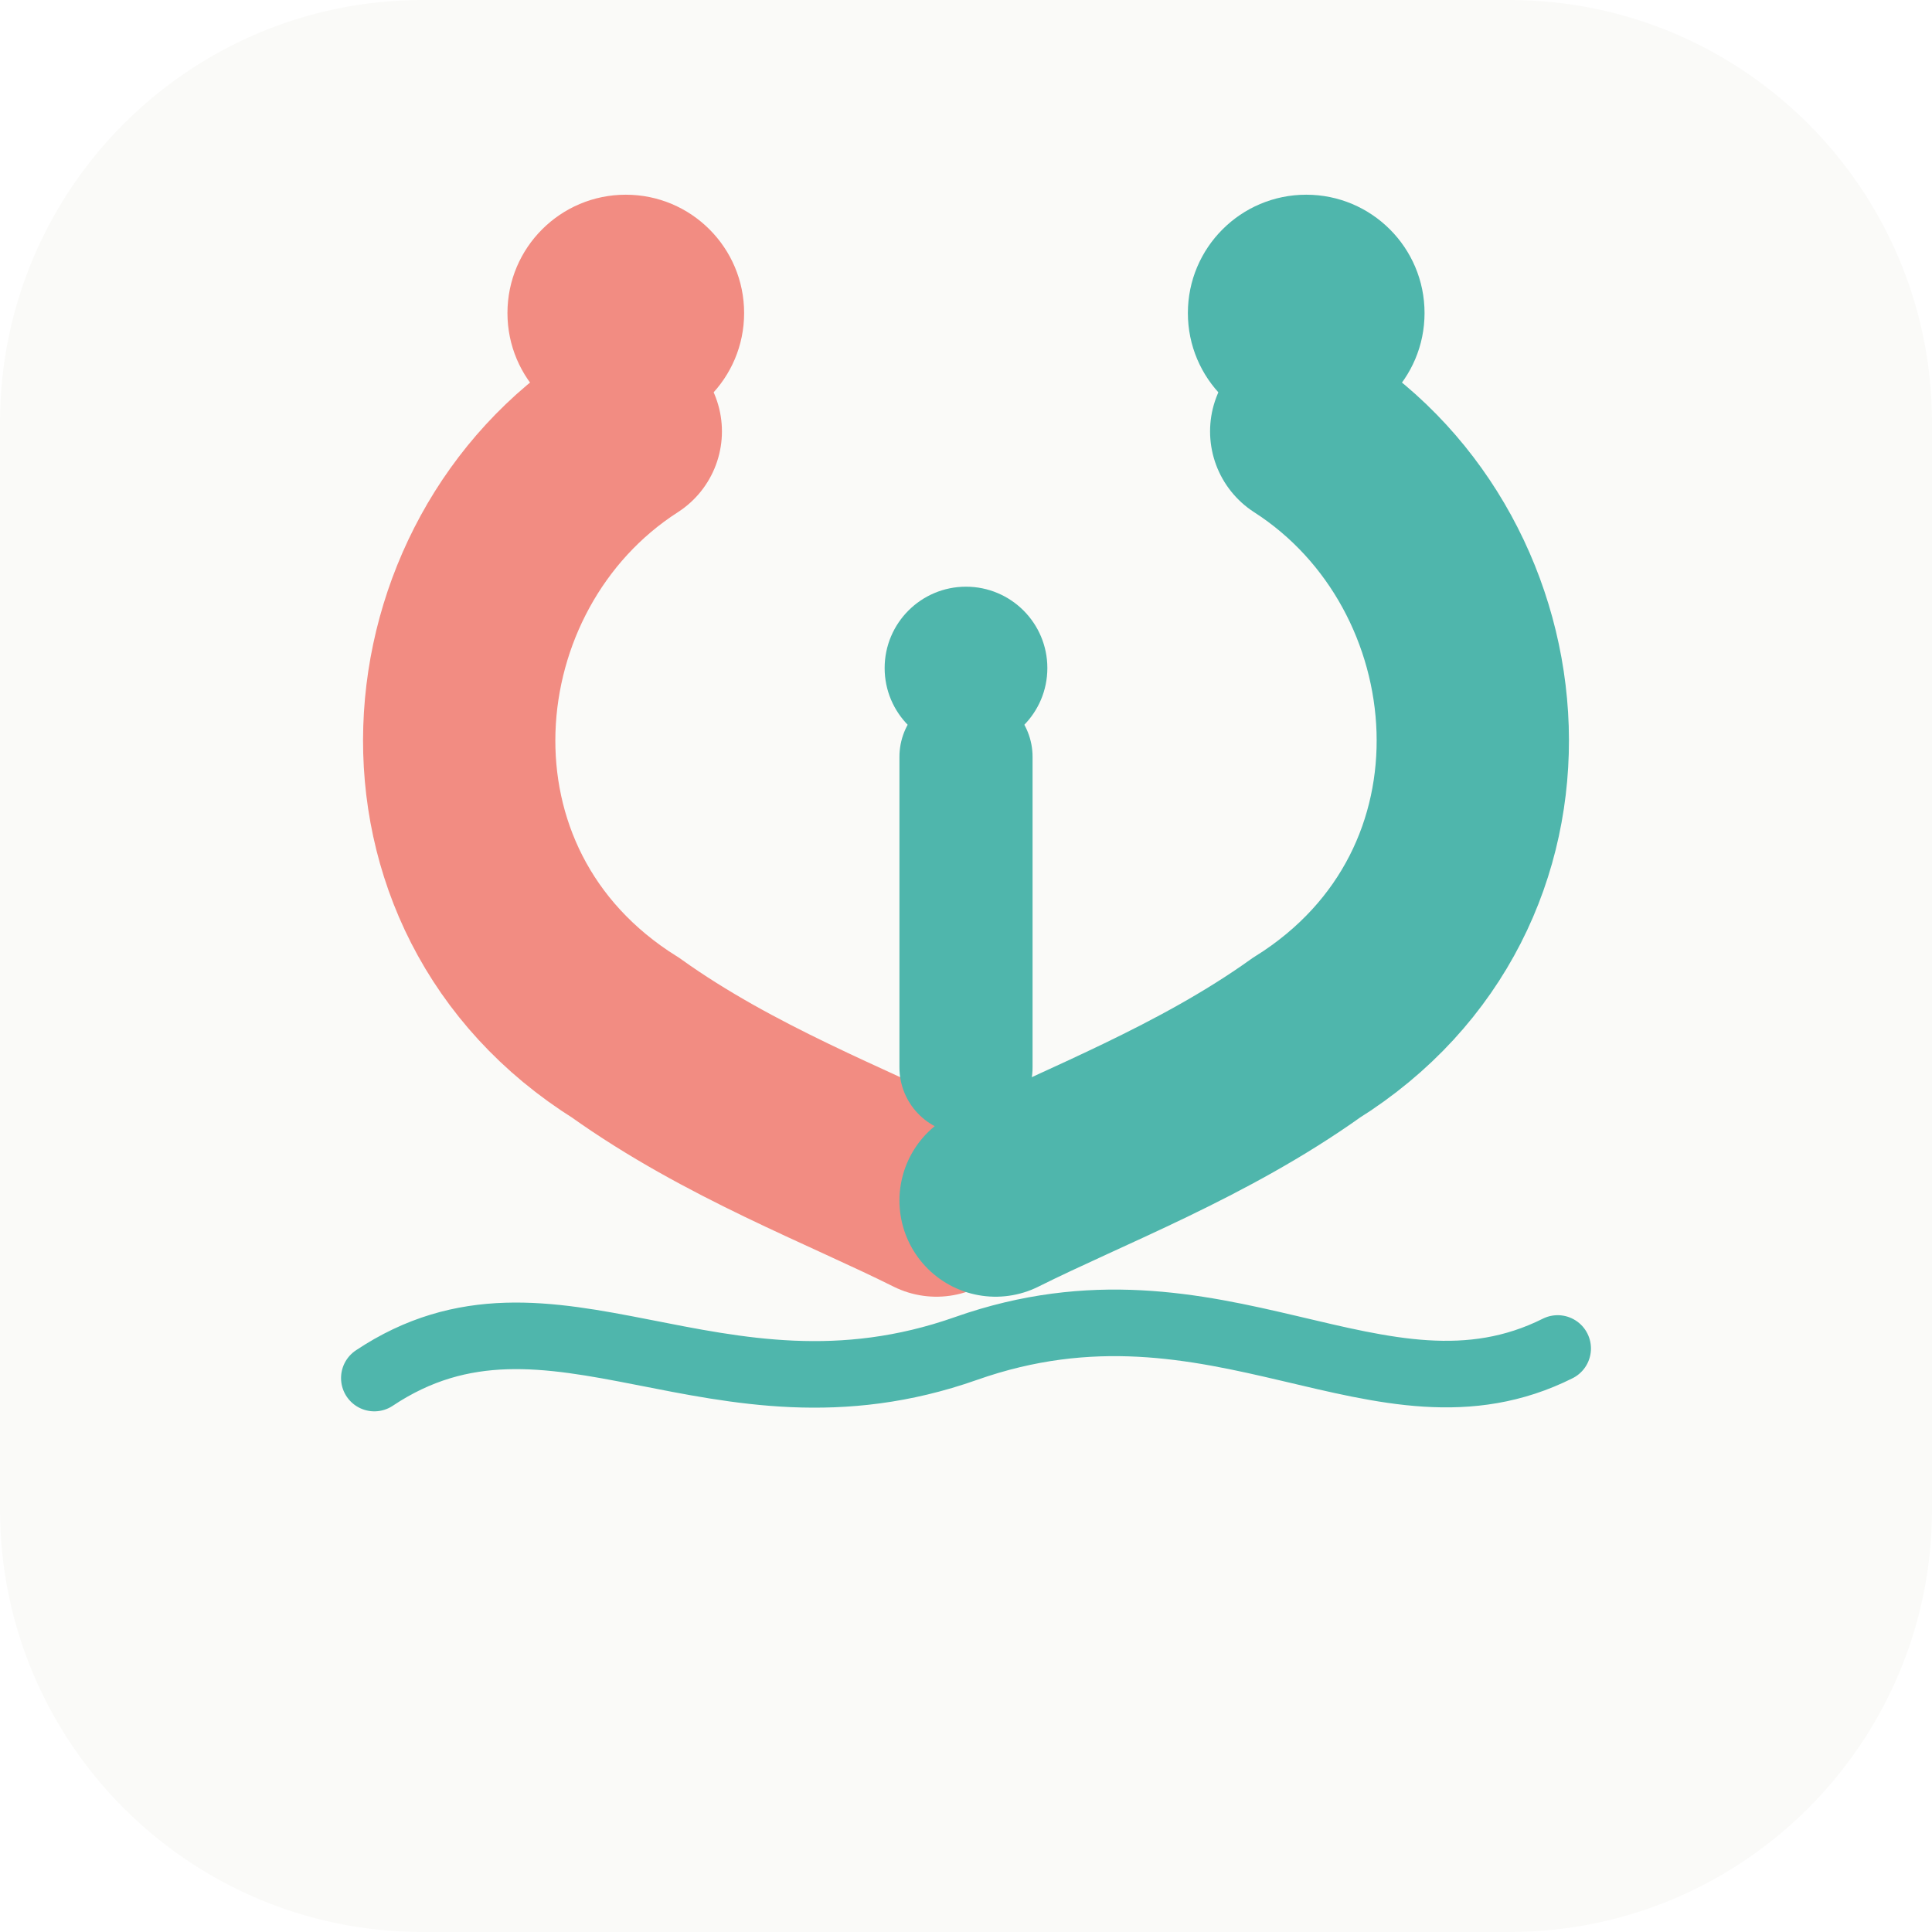
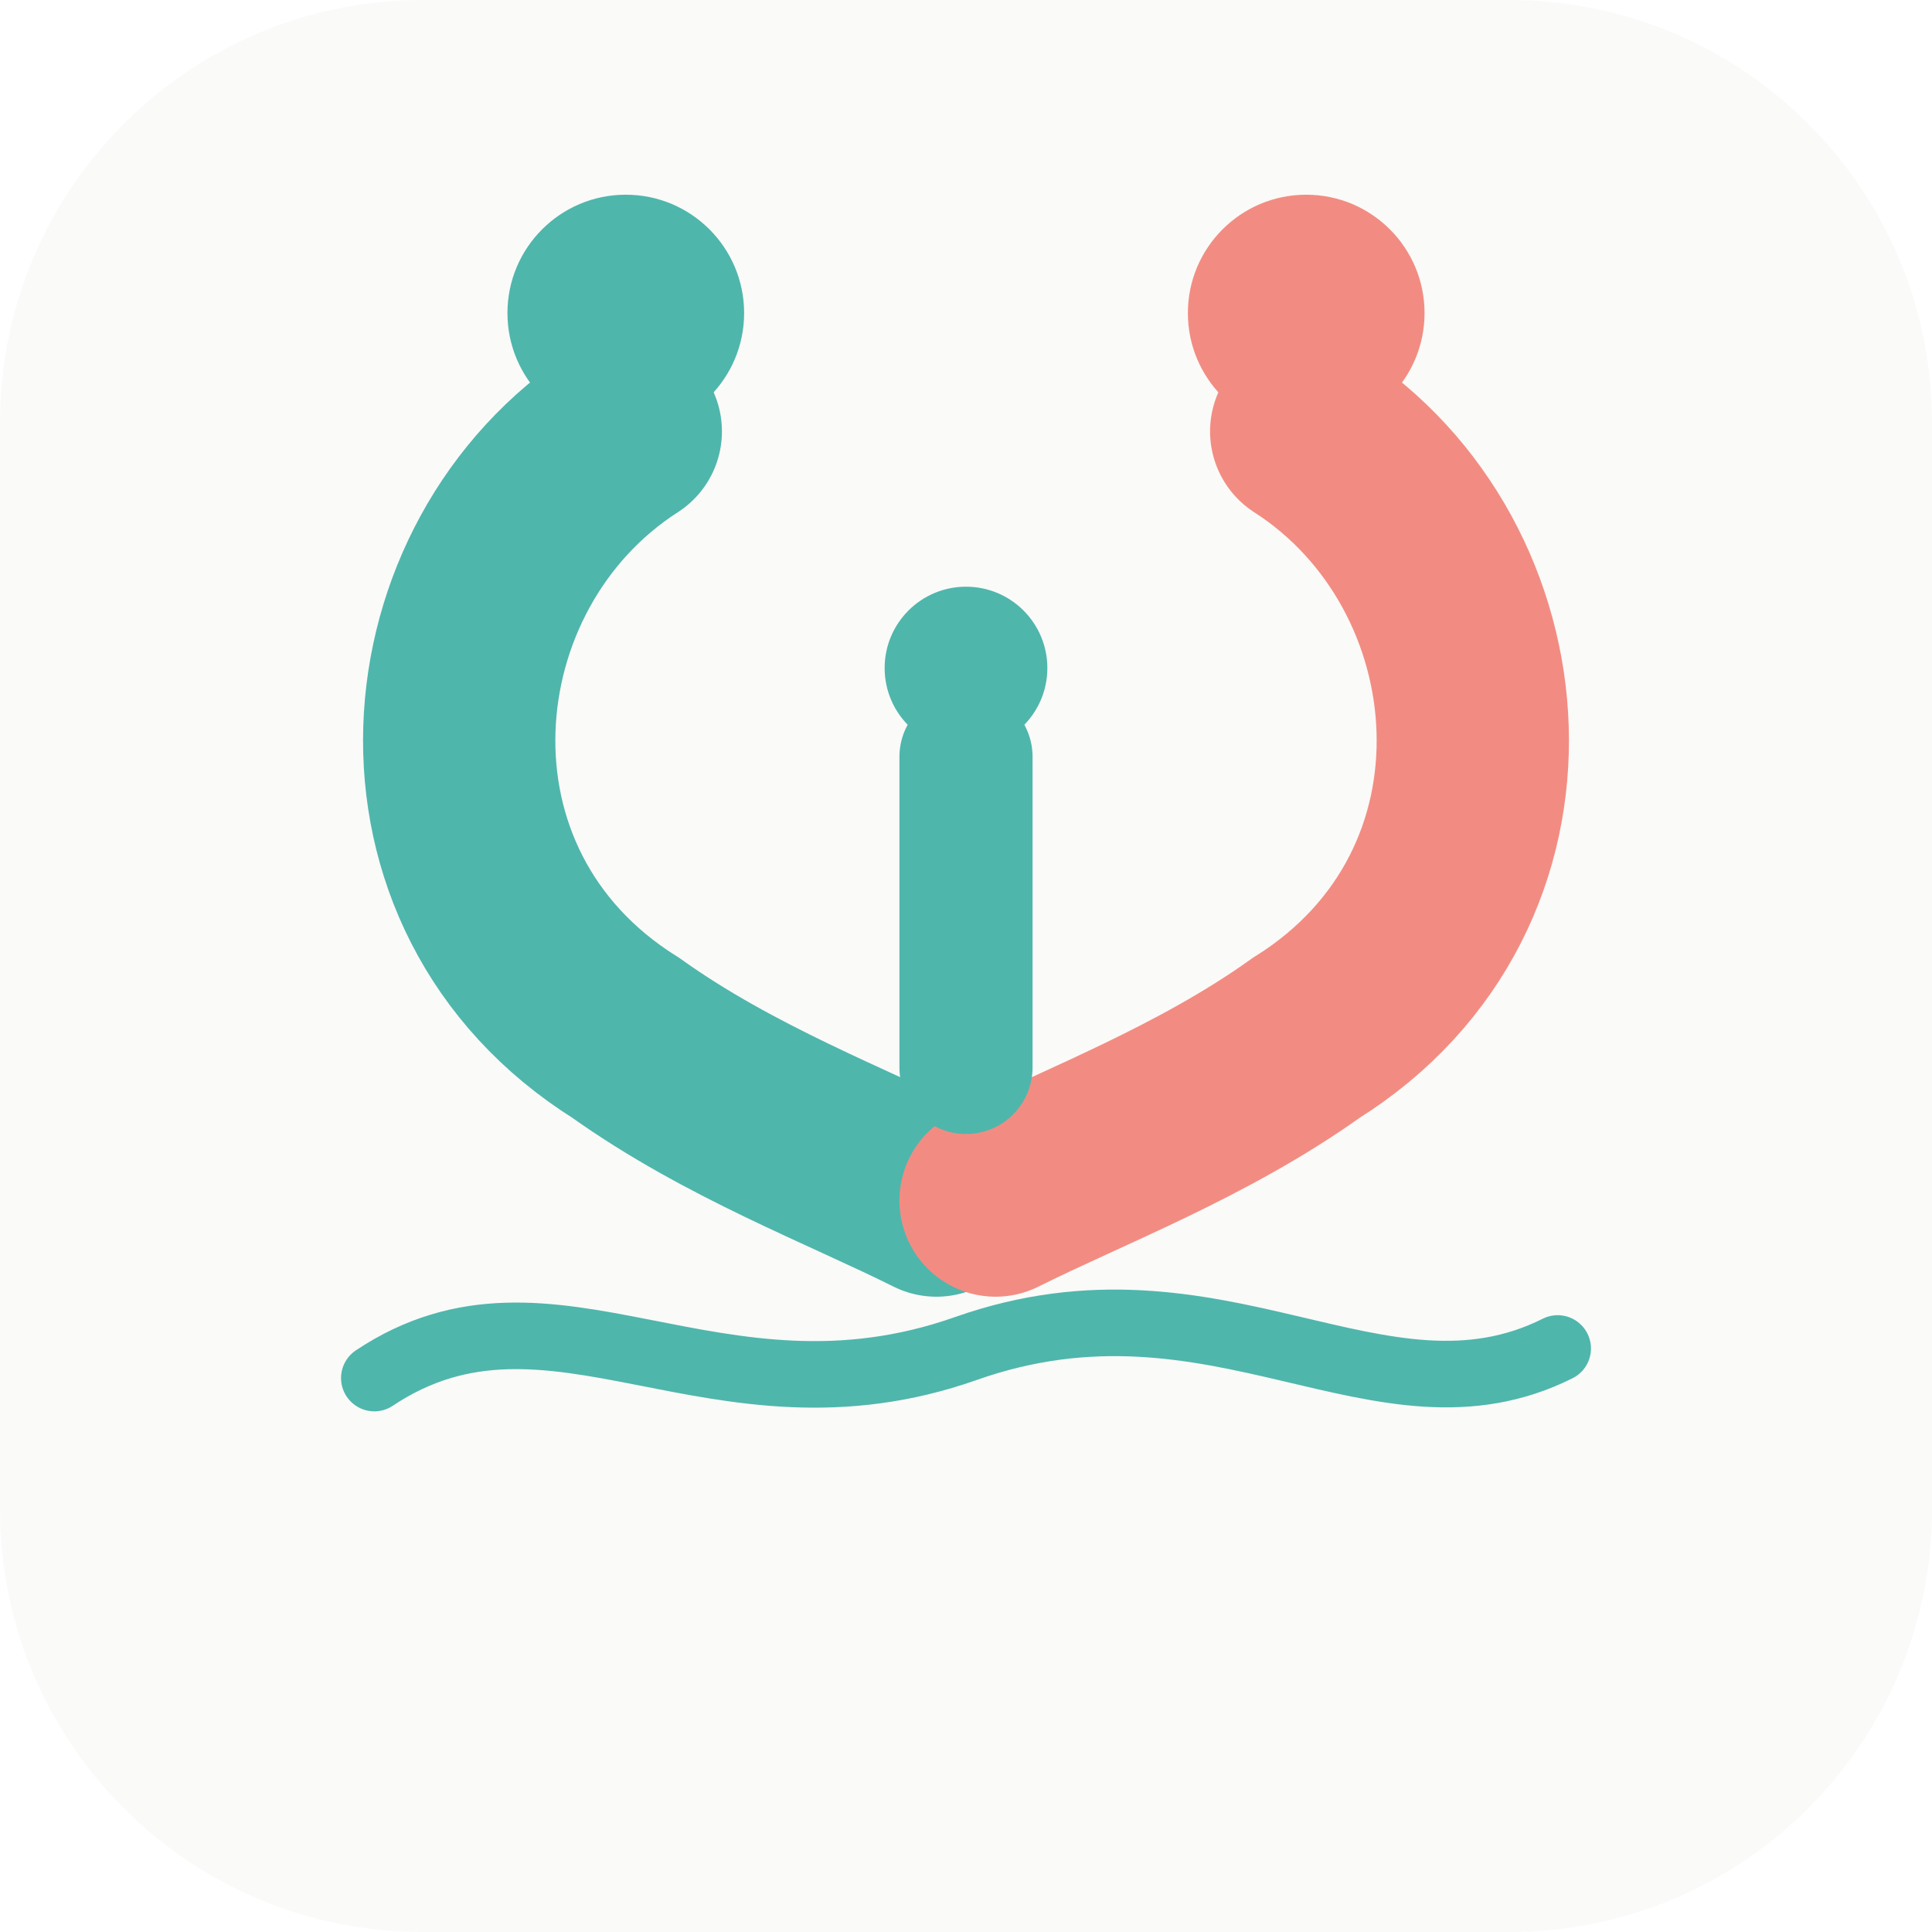
<svg xmlns="http://www.w3.org/2000/svg" viewBox="0 0 64 64" role="img" aria-label="Baby's Plan">
  <rect width="64" height="64" rx="14" fill="#FAFAF8" />
  <g transform="translate(7.5, 4) scale(0.49)">
-     <circle cx="27" cy="13" r="8" fill="#F28C82" />
-     <path d="M27 21 C13 30 11 52 27 62 C34 67 42 70 48 73" stroke="#F28C82" stroke-width="13" stroke-linecap="round" fill="none" />
-     <circle cx="73" cy="13" r="8" fill="#4FB6AC" />
-     <path d="M73 21 C87 30 89 52 73 62 C66 67 58 70 52 73" stroke="#4FB6AC" stroke-width="13" stroke-linecap="round" fill="none" />
+     <circle cx="27" cy="13" r="8" fill="#4FB6AC" />
+     <path d="M27 21 C13 30 11 52 27 62 C34 67 42 70 48 73" stroke="#4FB6AC" stroke-width="13" stroke-linecap="round" fill="none" />
+     <circle cx="73" cy="13" r="8" fill="#F28C82" />
+     <path d="M73 21 C87 30 89 52 73 62 C66 67 58 70 52 73" stroke="#F28C82" stroke-width="13" stroke-linecap="round" fill="none" />
    <circle cx="50" cy="37" r="5.5" fill="#4FB6AC" />
    <path d="M50 43 C50 52 50 59 50 64" stroke="#4FB6AC" stroke-width="9" stroke-linecap="round" fill="none" />
    <path d="M10 85 C22 77 33 89 50 83 C67 77 78 89 90 83" stroke="#4FB6AC" stroke-width="4.5" stroke-linecap="round" fill="none" />
  </g>
</svg>
